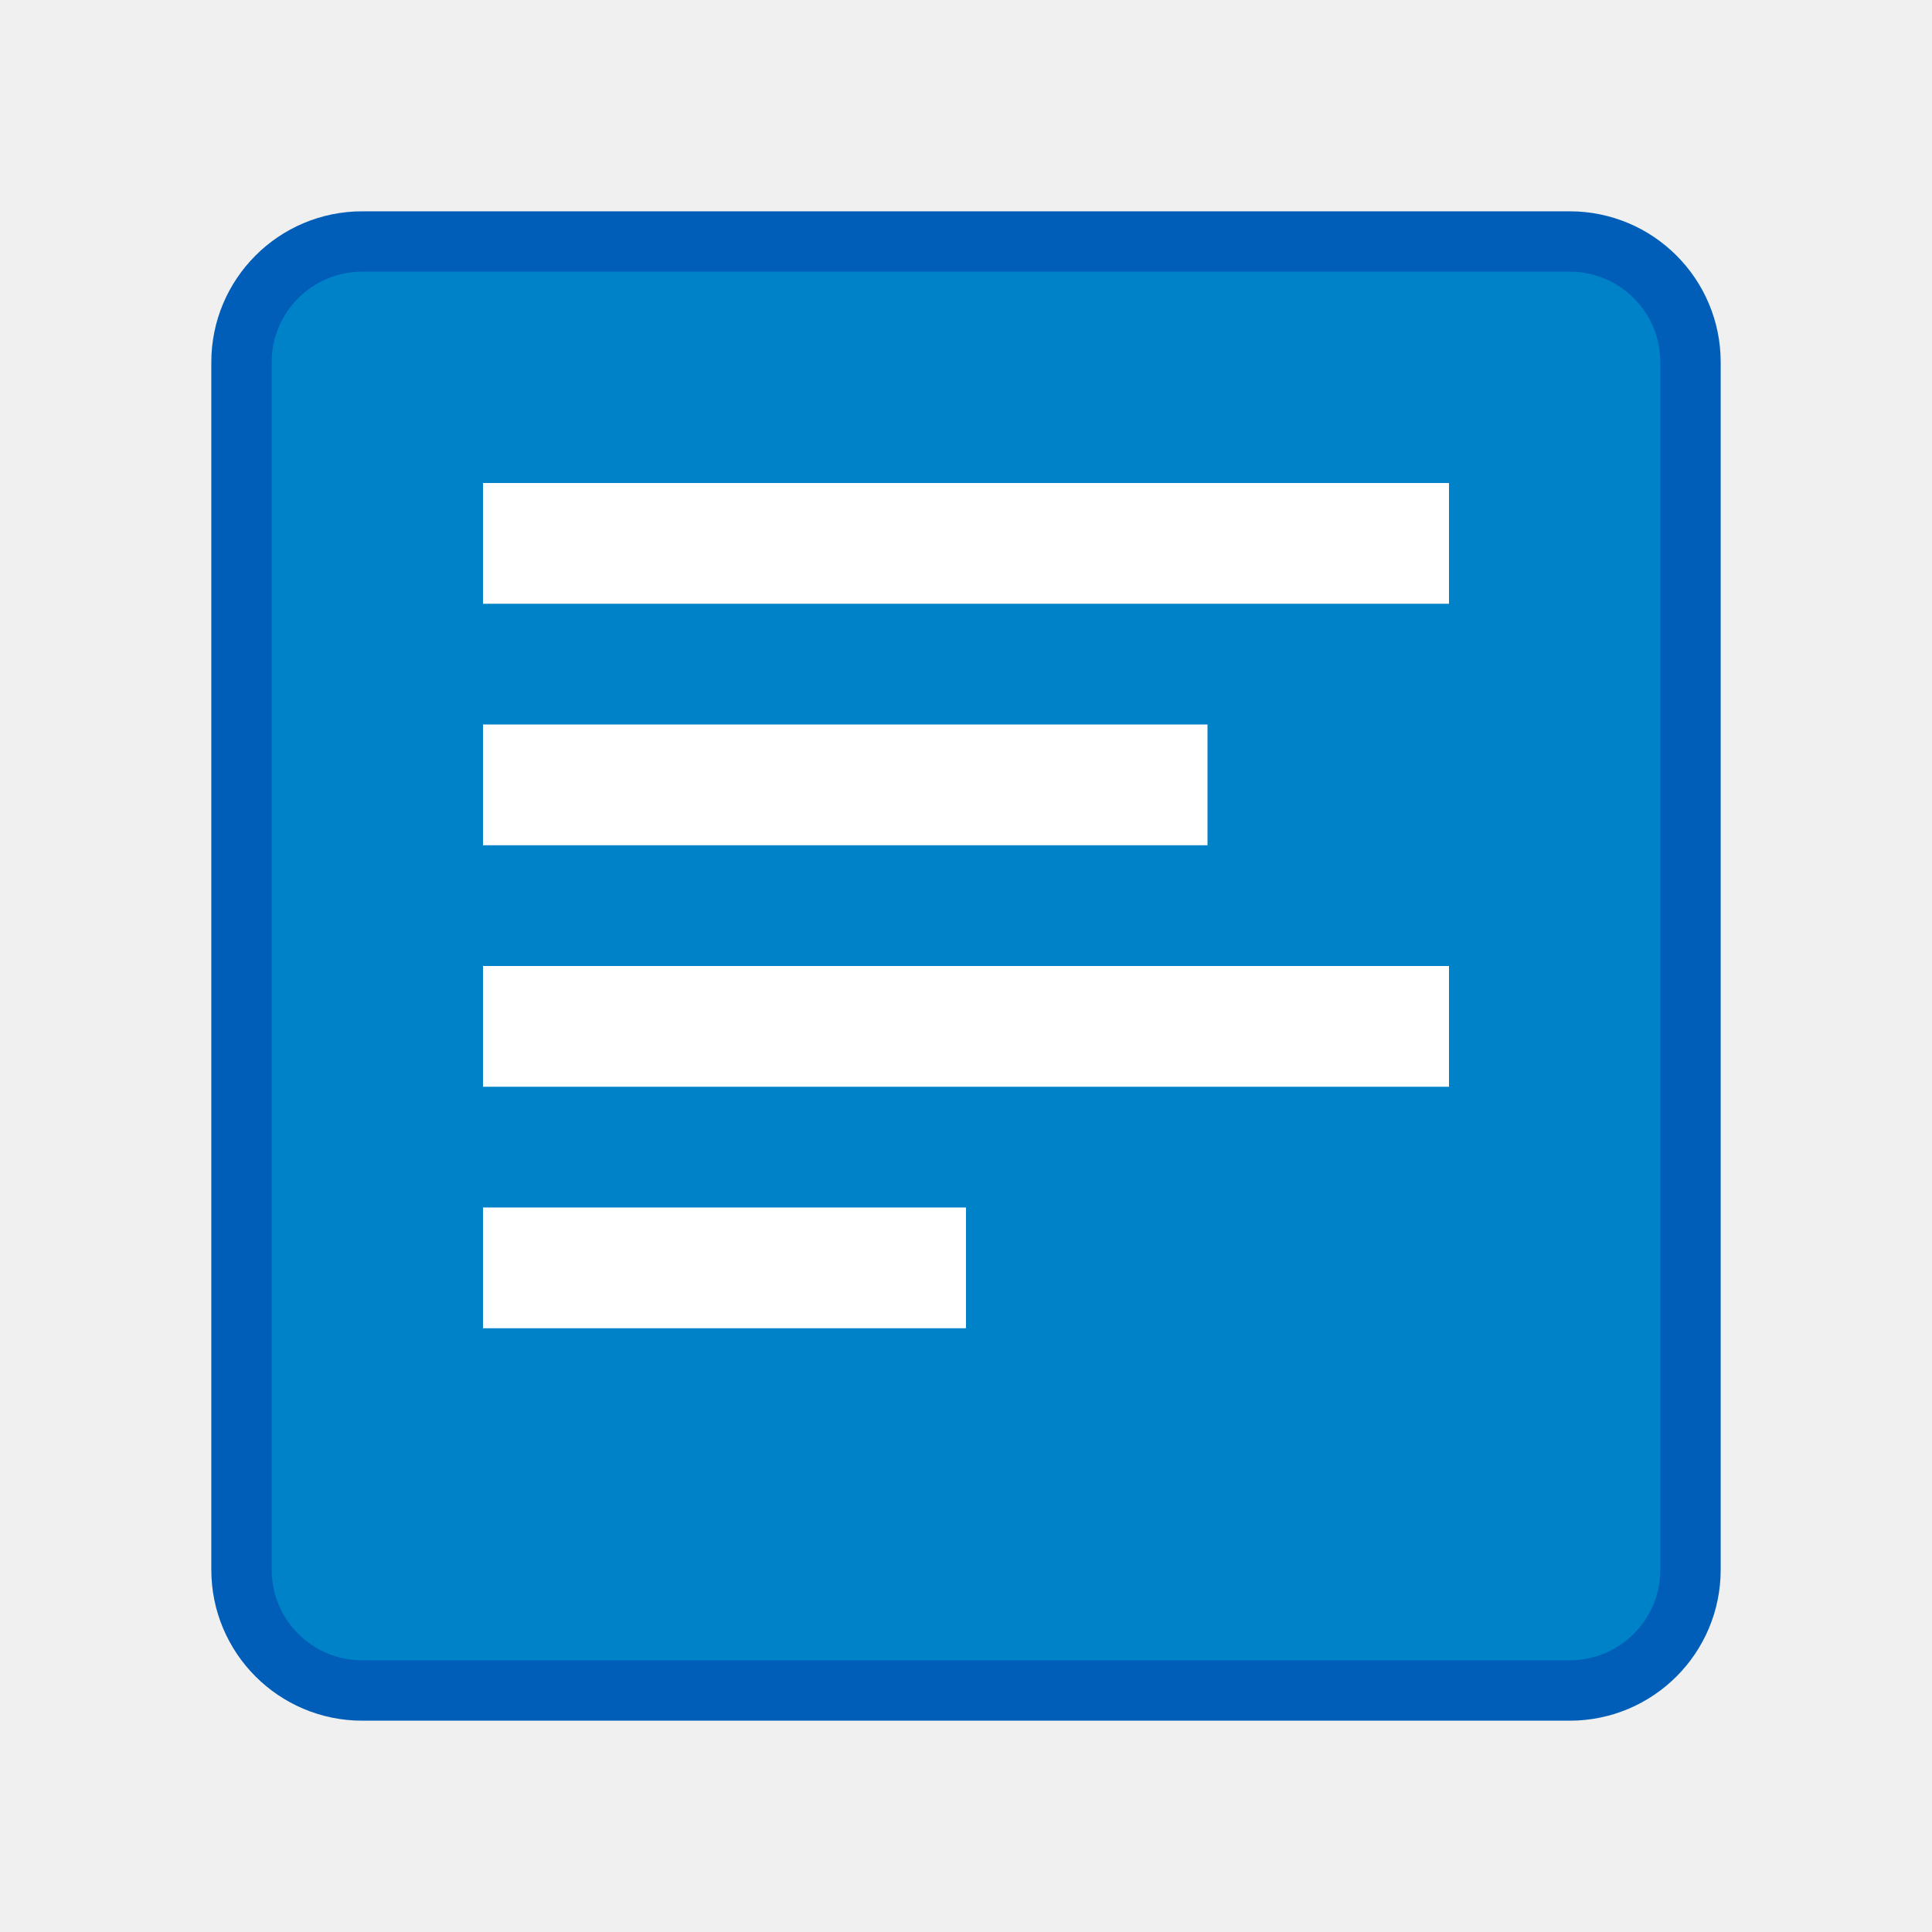
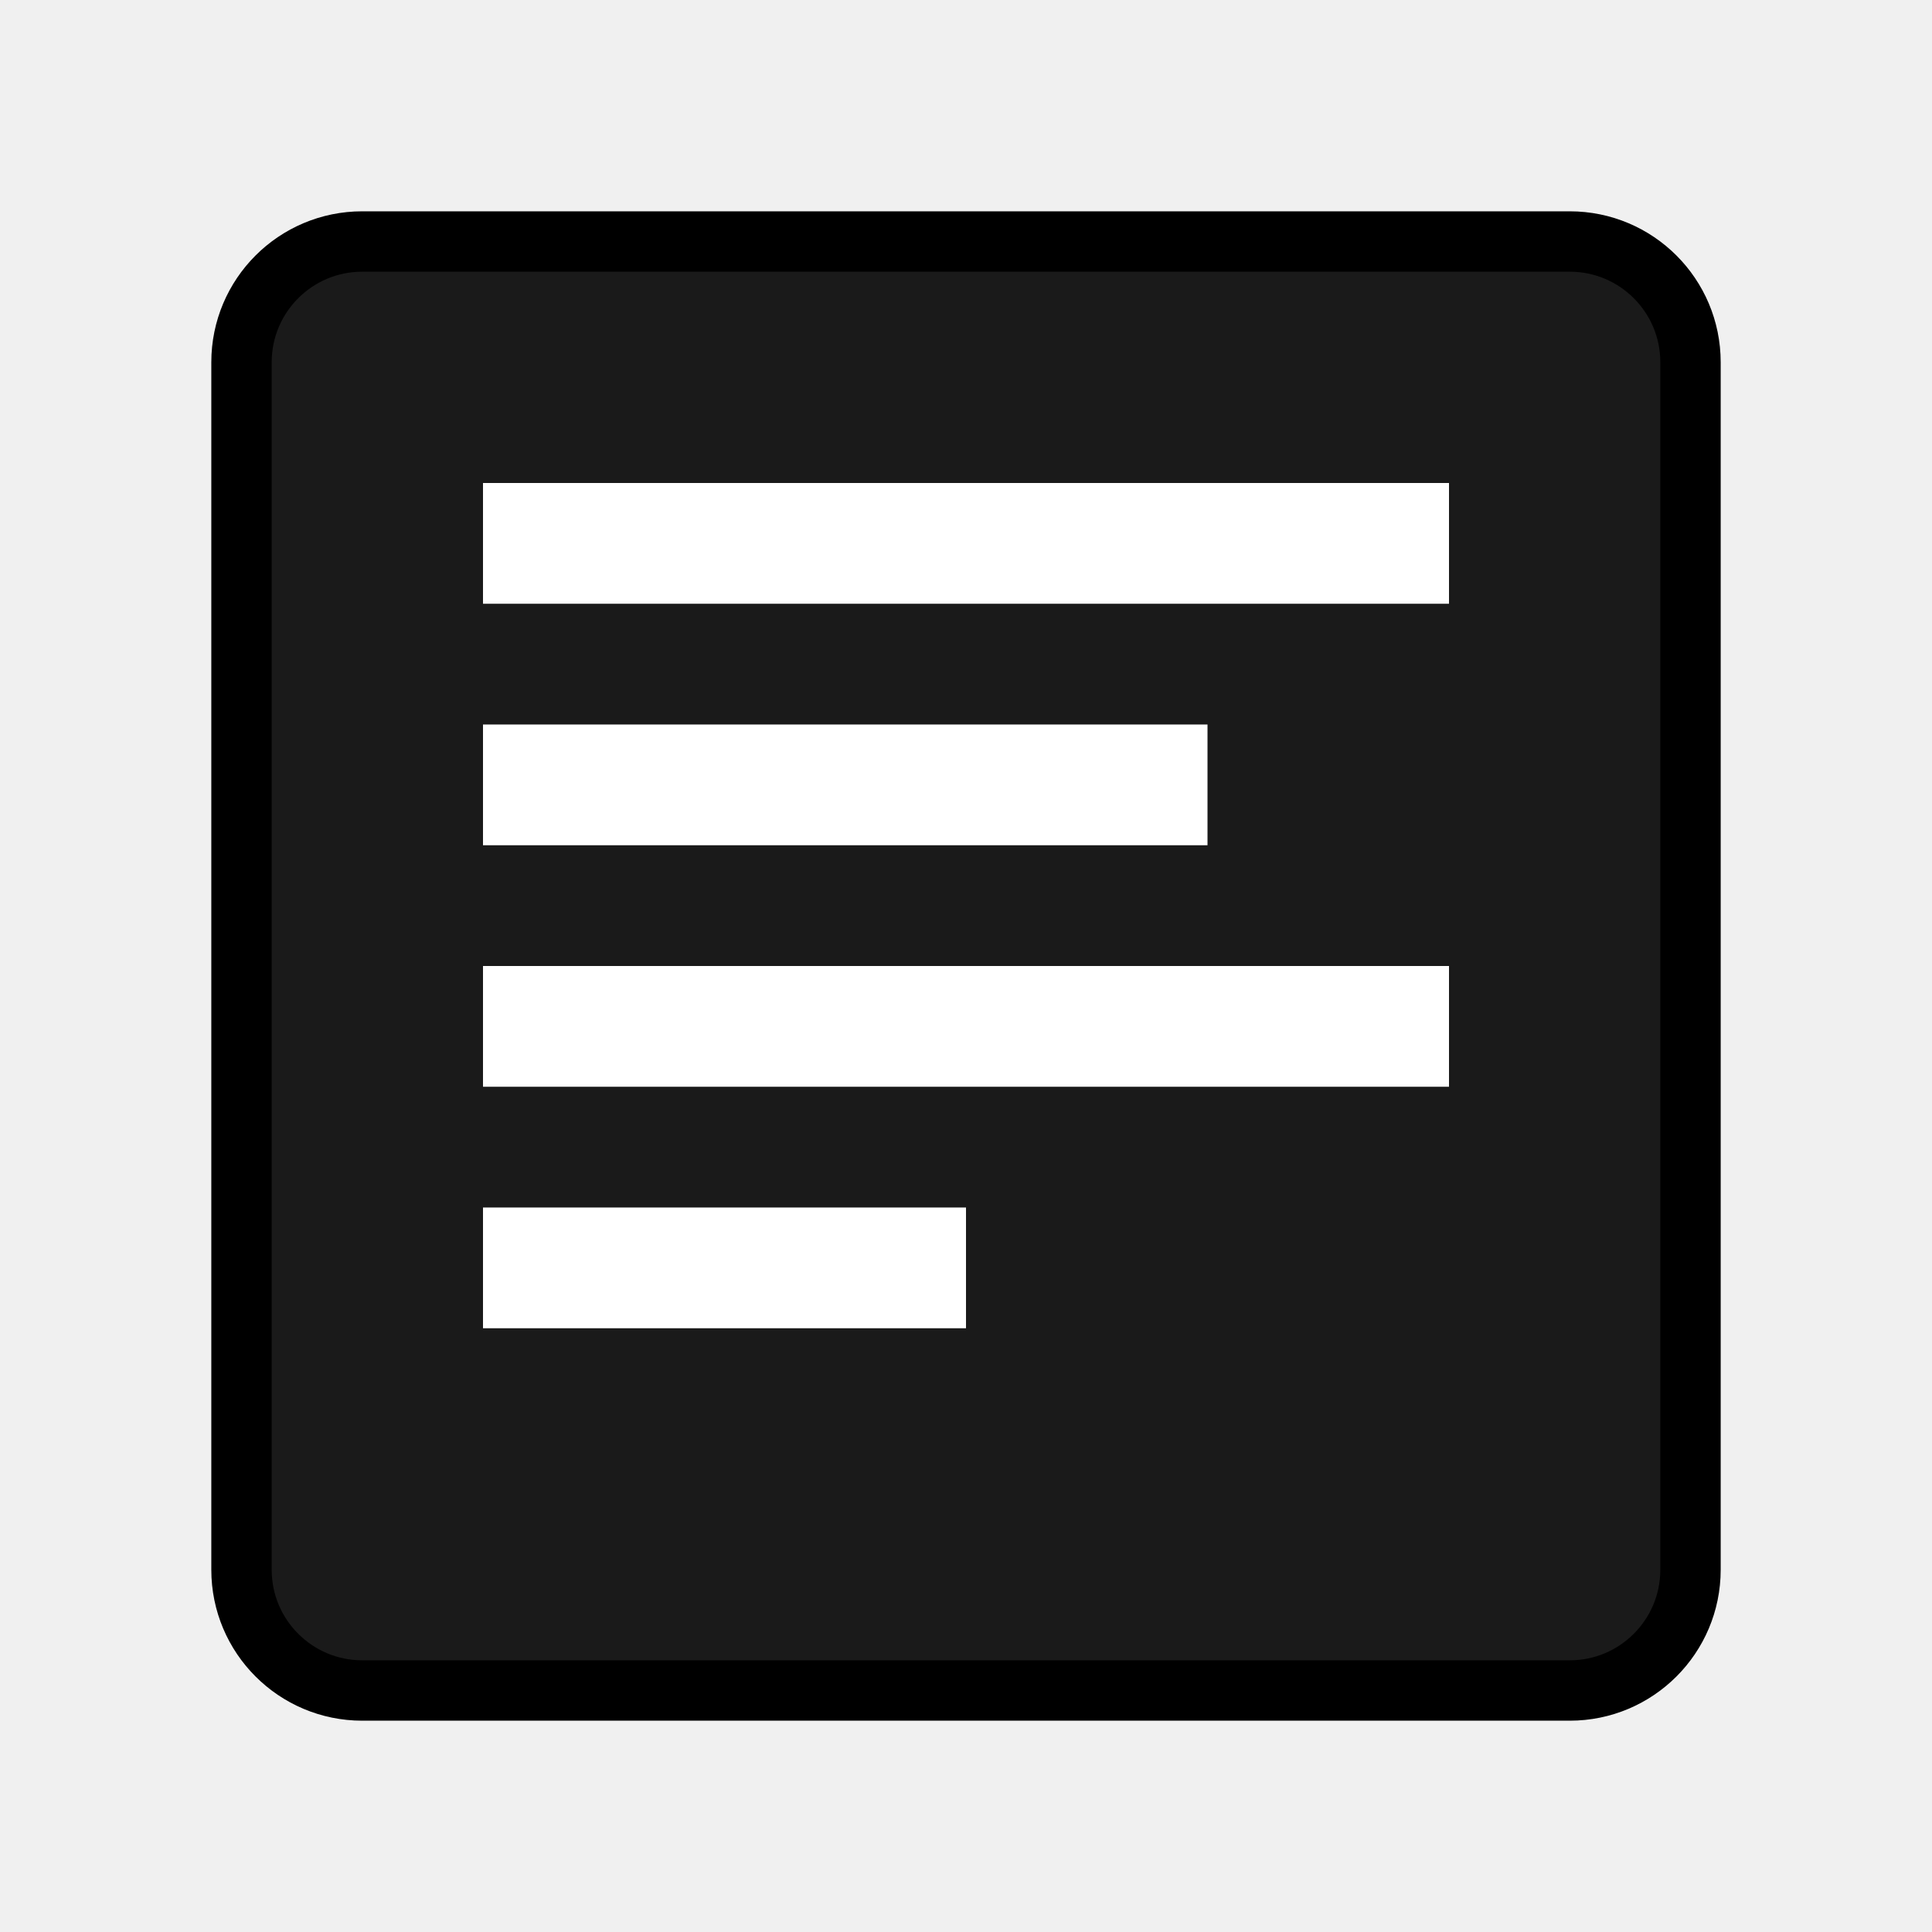
<svg xmlns="http://www.w3.org/2000/svg" width="16" height="16" viewBox="0 0 16 16">
-   <rect x="2" y="2" width="12" height="12" rx="1" fill="#0082c9" stroke="#005eb8" stroke-width="0.5" />
+   <rect x="2" y="2" width="12" height="12" rx="1" fill="#1a1a1a" stroke="#000000" stroke-width="0.5" />
  <rect x="4" y="4" width="8" height="1" fill="white" />
  <rect x="4" y="6" width="6" height="1" fill="white" />
  <rect x="4" y="8" width="8" height="1" fill="white" />
  <rect x="4" y="10" width="4" height="1" fill="white" />
</svg>
